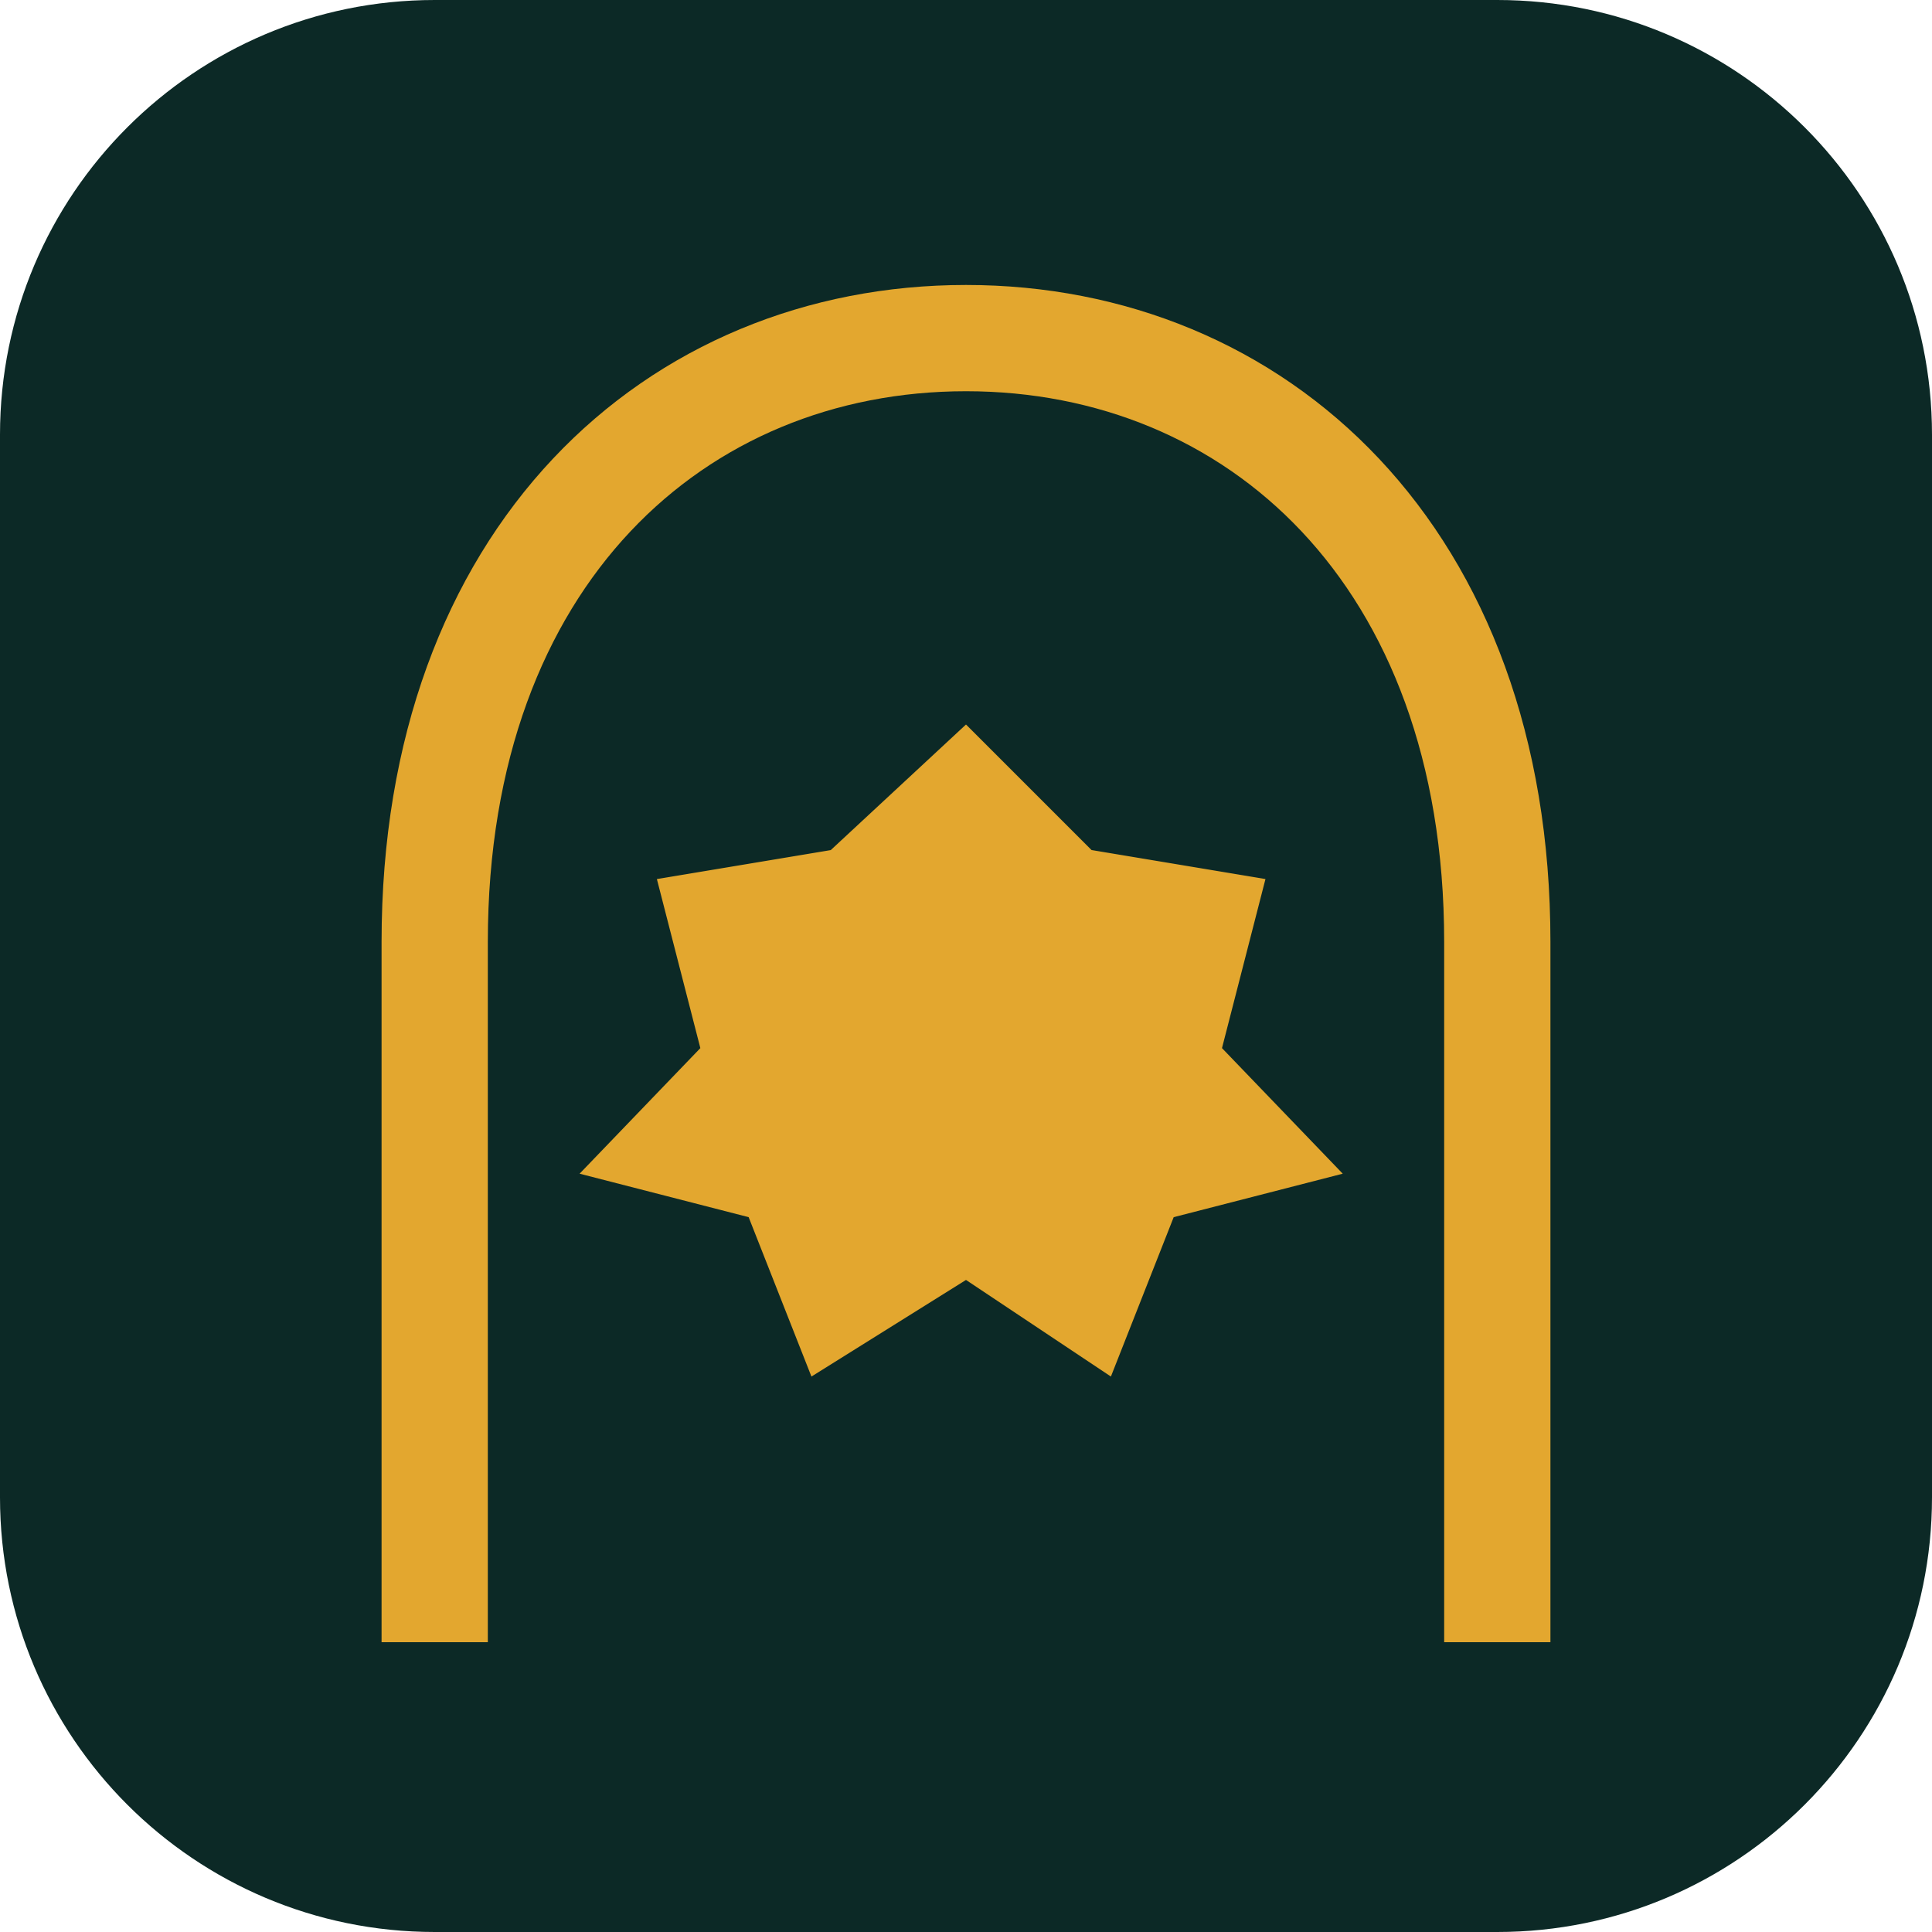
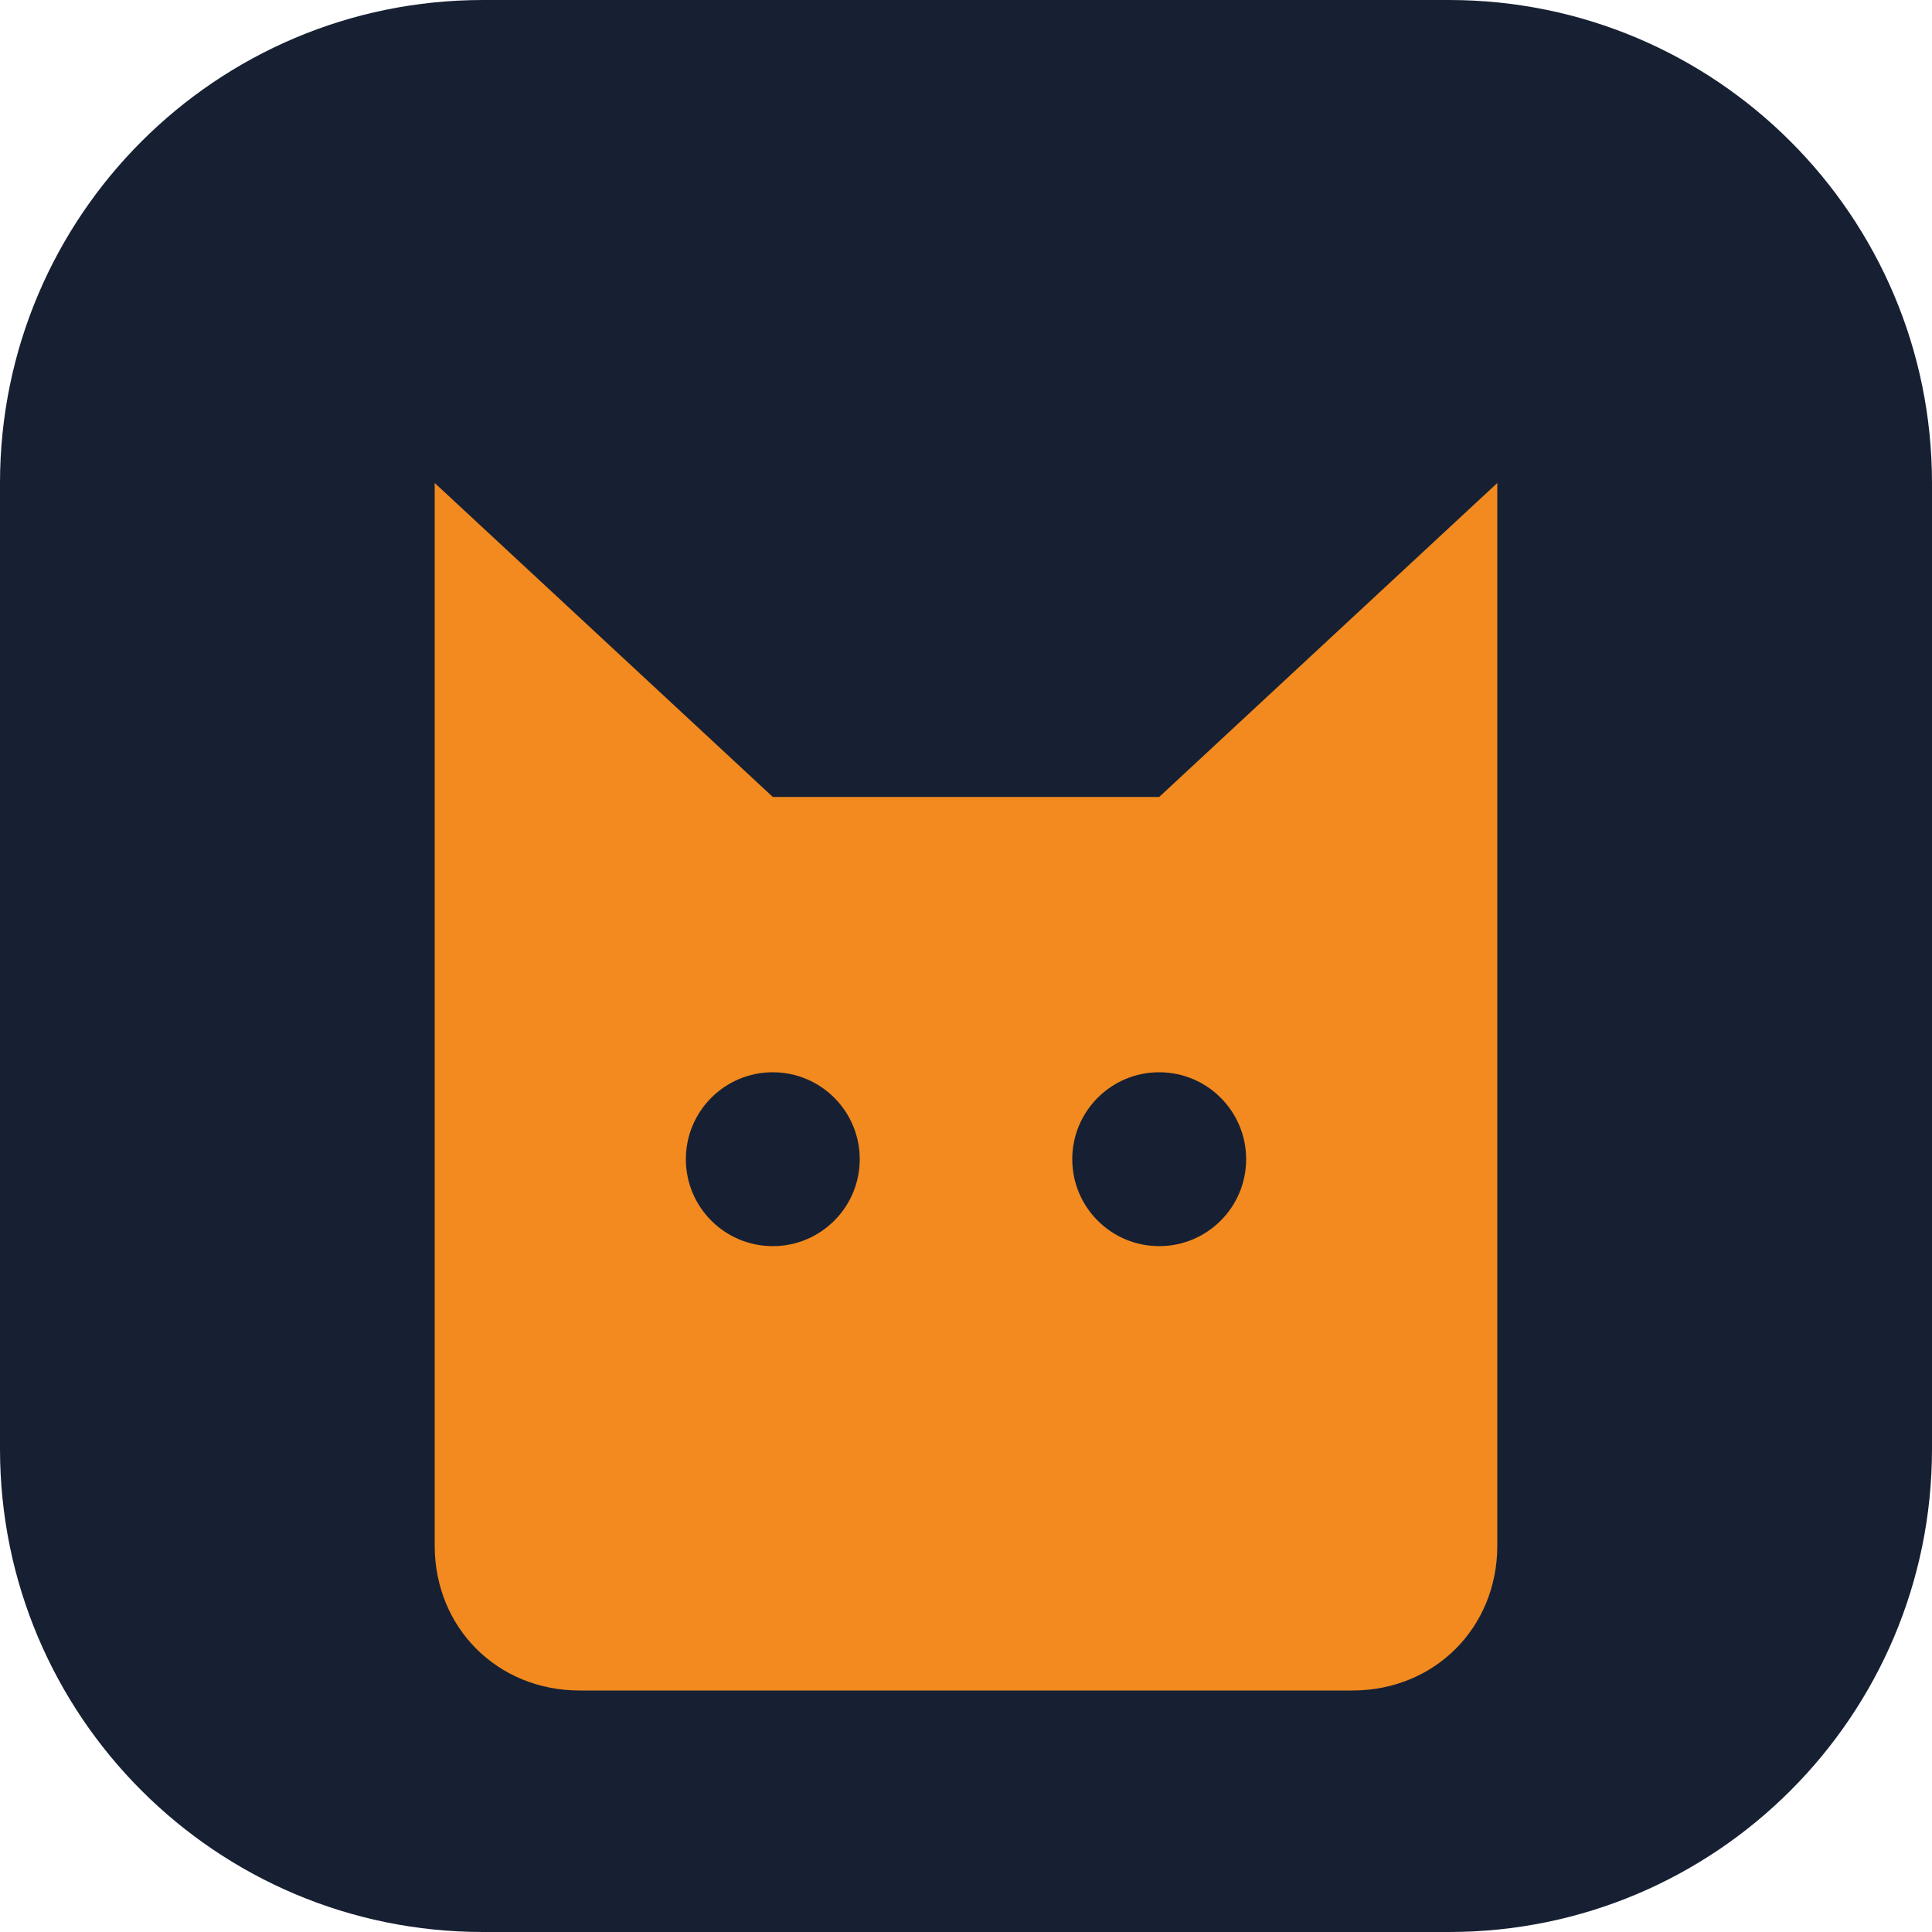
<svg xmlns="http://www.w3.org/2000/svg" viewBox="0 0 40 40">
-   <rect width="40" height="40" rx="9" fill="#0c2926" />
-   <path d="M9 34V19.5C9 11.5 14 7 20 7s11 4.500 11 12.500V34" fill="none" stroke="#e3a72f" stroke-width="2.200" />
-   <path d="M20 15l2.600 2.600 3.600.6-.9 3.500 2.500 2.600-3.500.9-1.300 3.300L20 26.500 16.800 28.500l-1.300-3.300-3.500-.9 2.500-2.600-.9-3.500 3.600-.6z" fill="#e3a72f" />
+   <rect width="40" height="40" rx="10" fill="#172033" />
+   <path d="M9 32V10l7 6.500h8L31 10v22c0 1.700-1.300 3-3 3H12c-1.700 0-3-1.300-3-3z" fill="#f28a1f" />
+   <circle cx="16" cy="24" r="1.800" fill="#172033" />
+   <circle cx="24" cy="24" r="1.800" fill="#172033" />
</svg>
